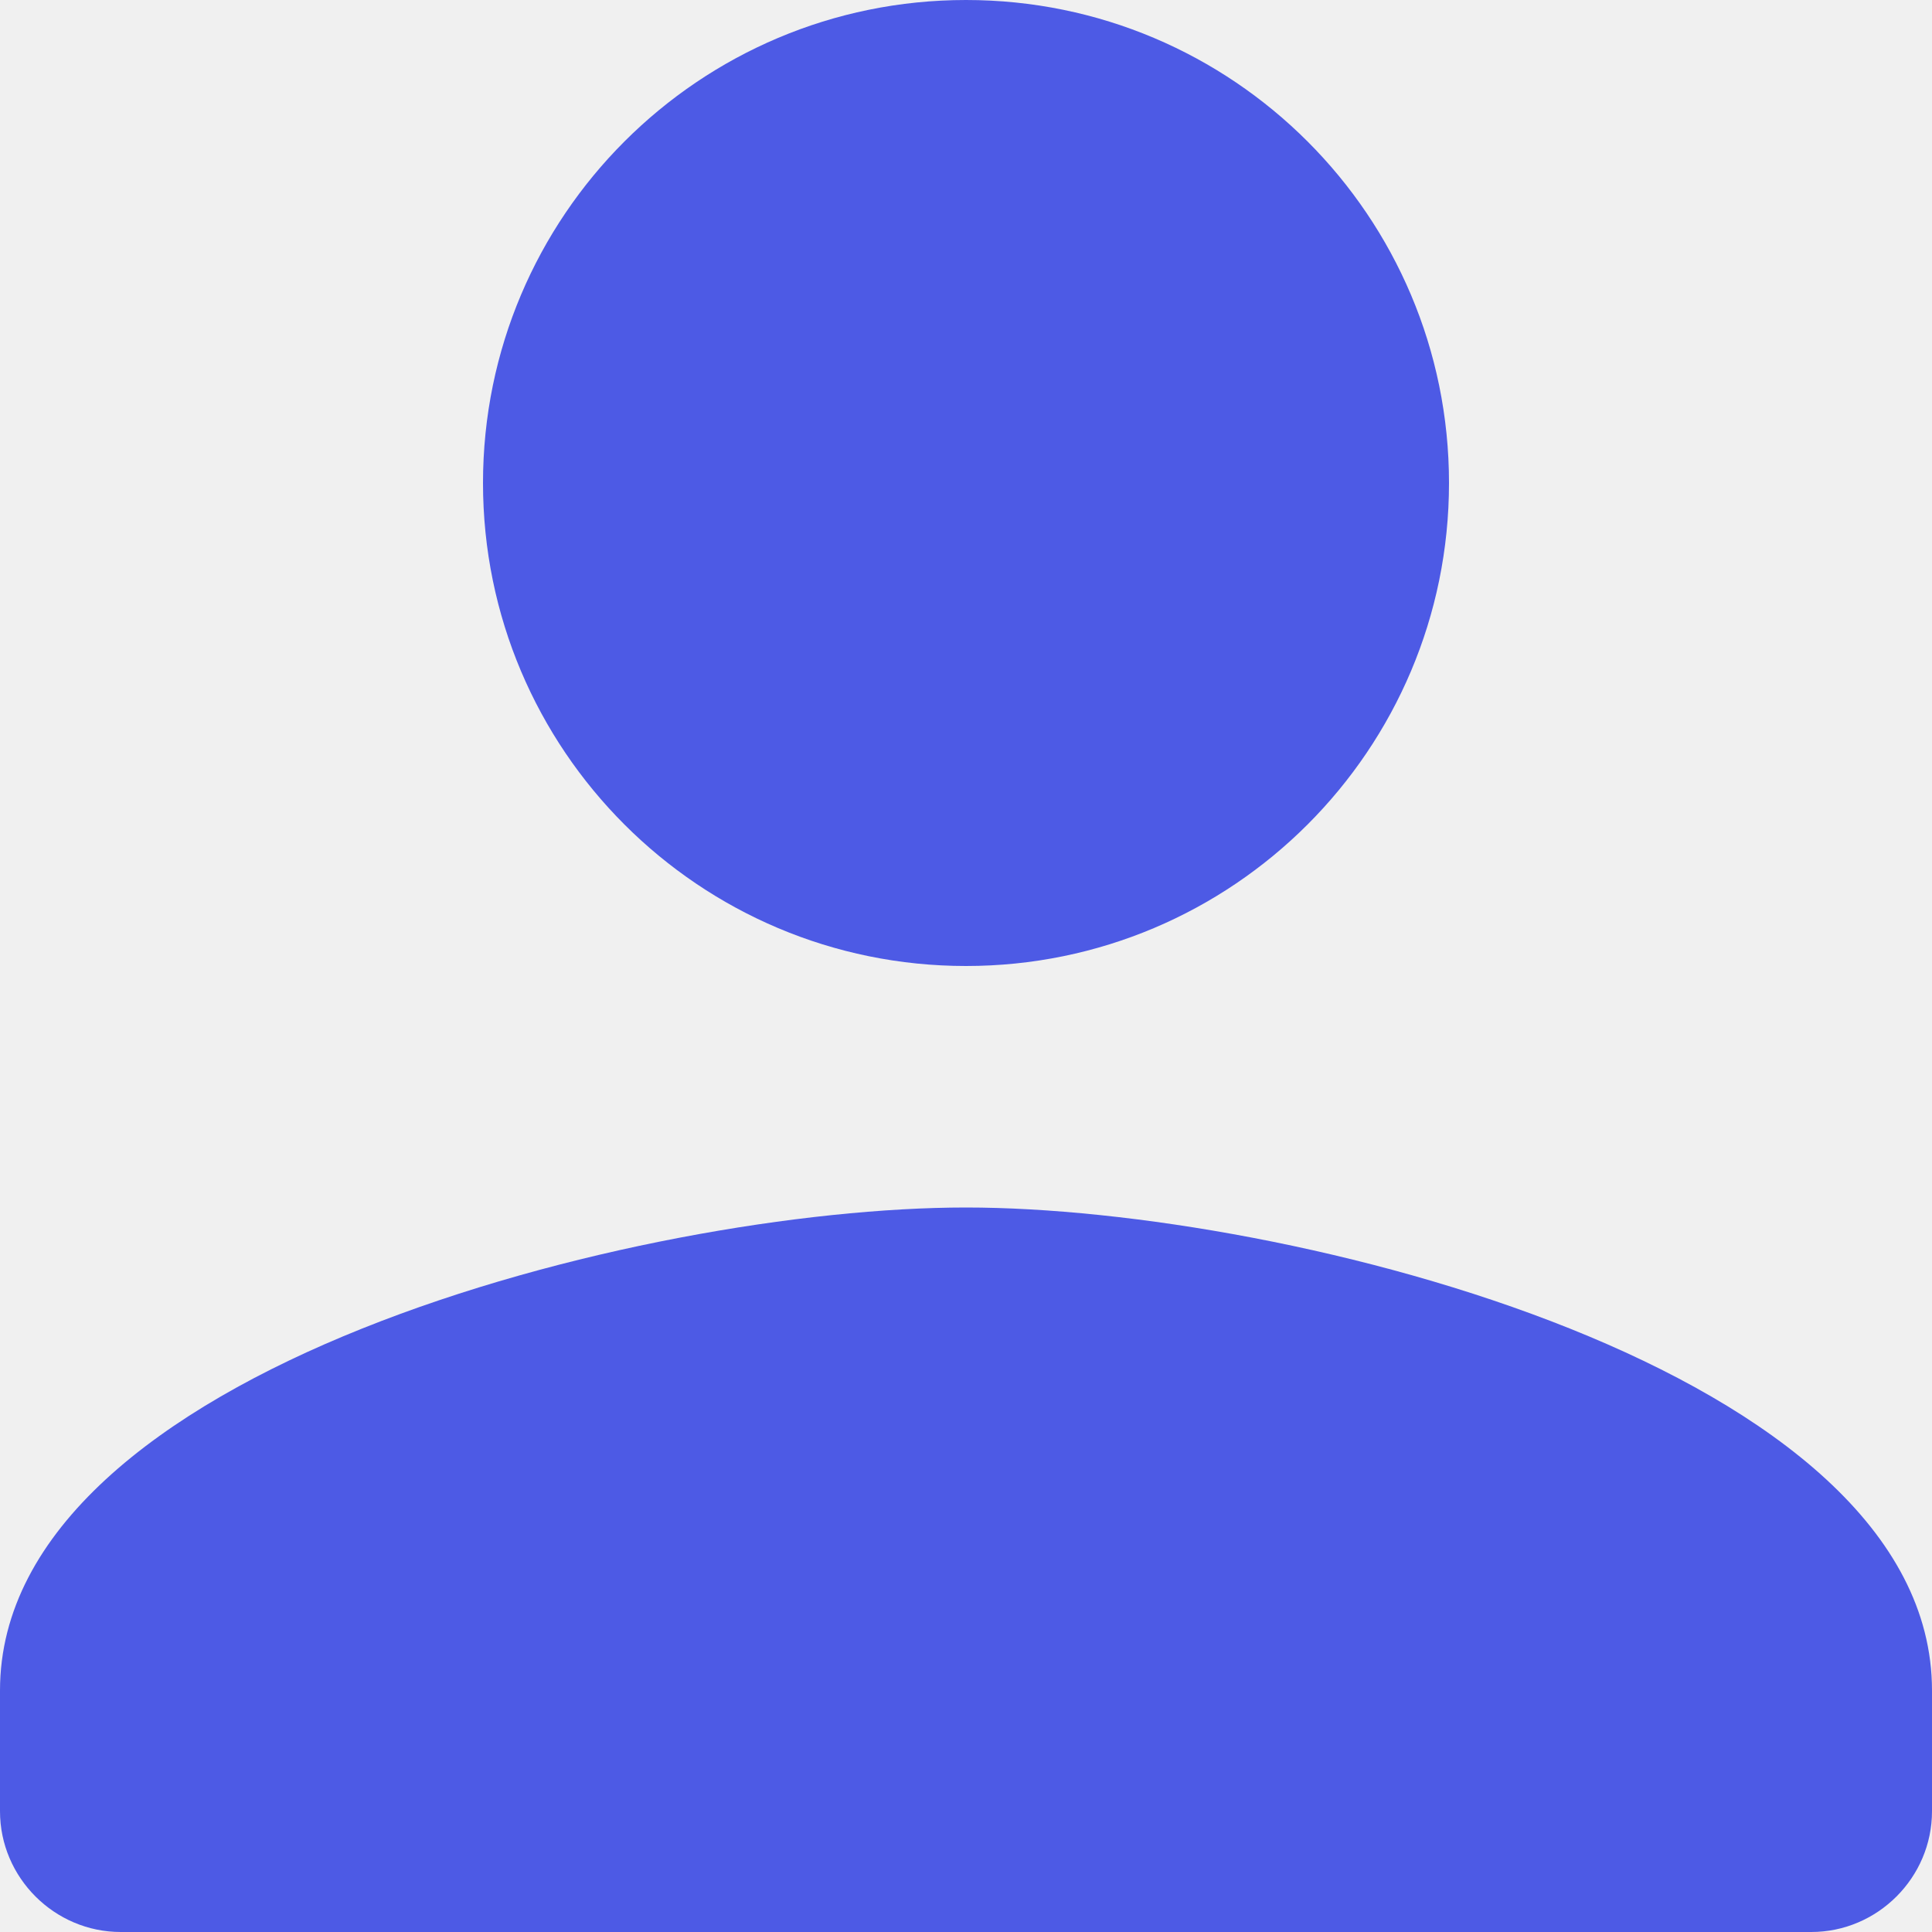
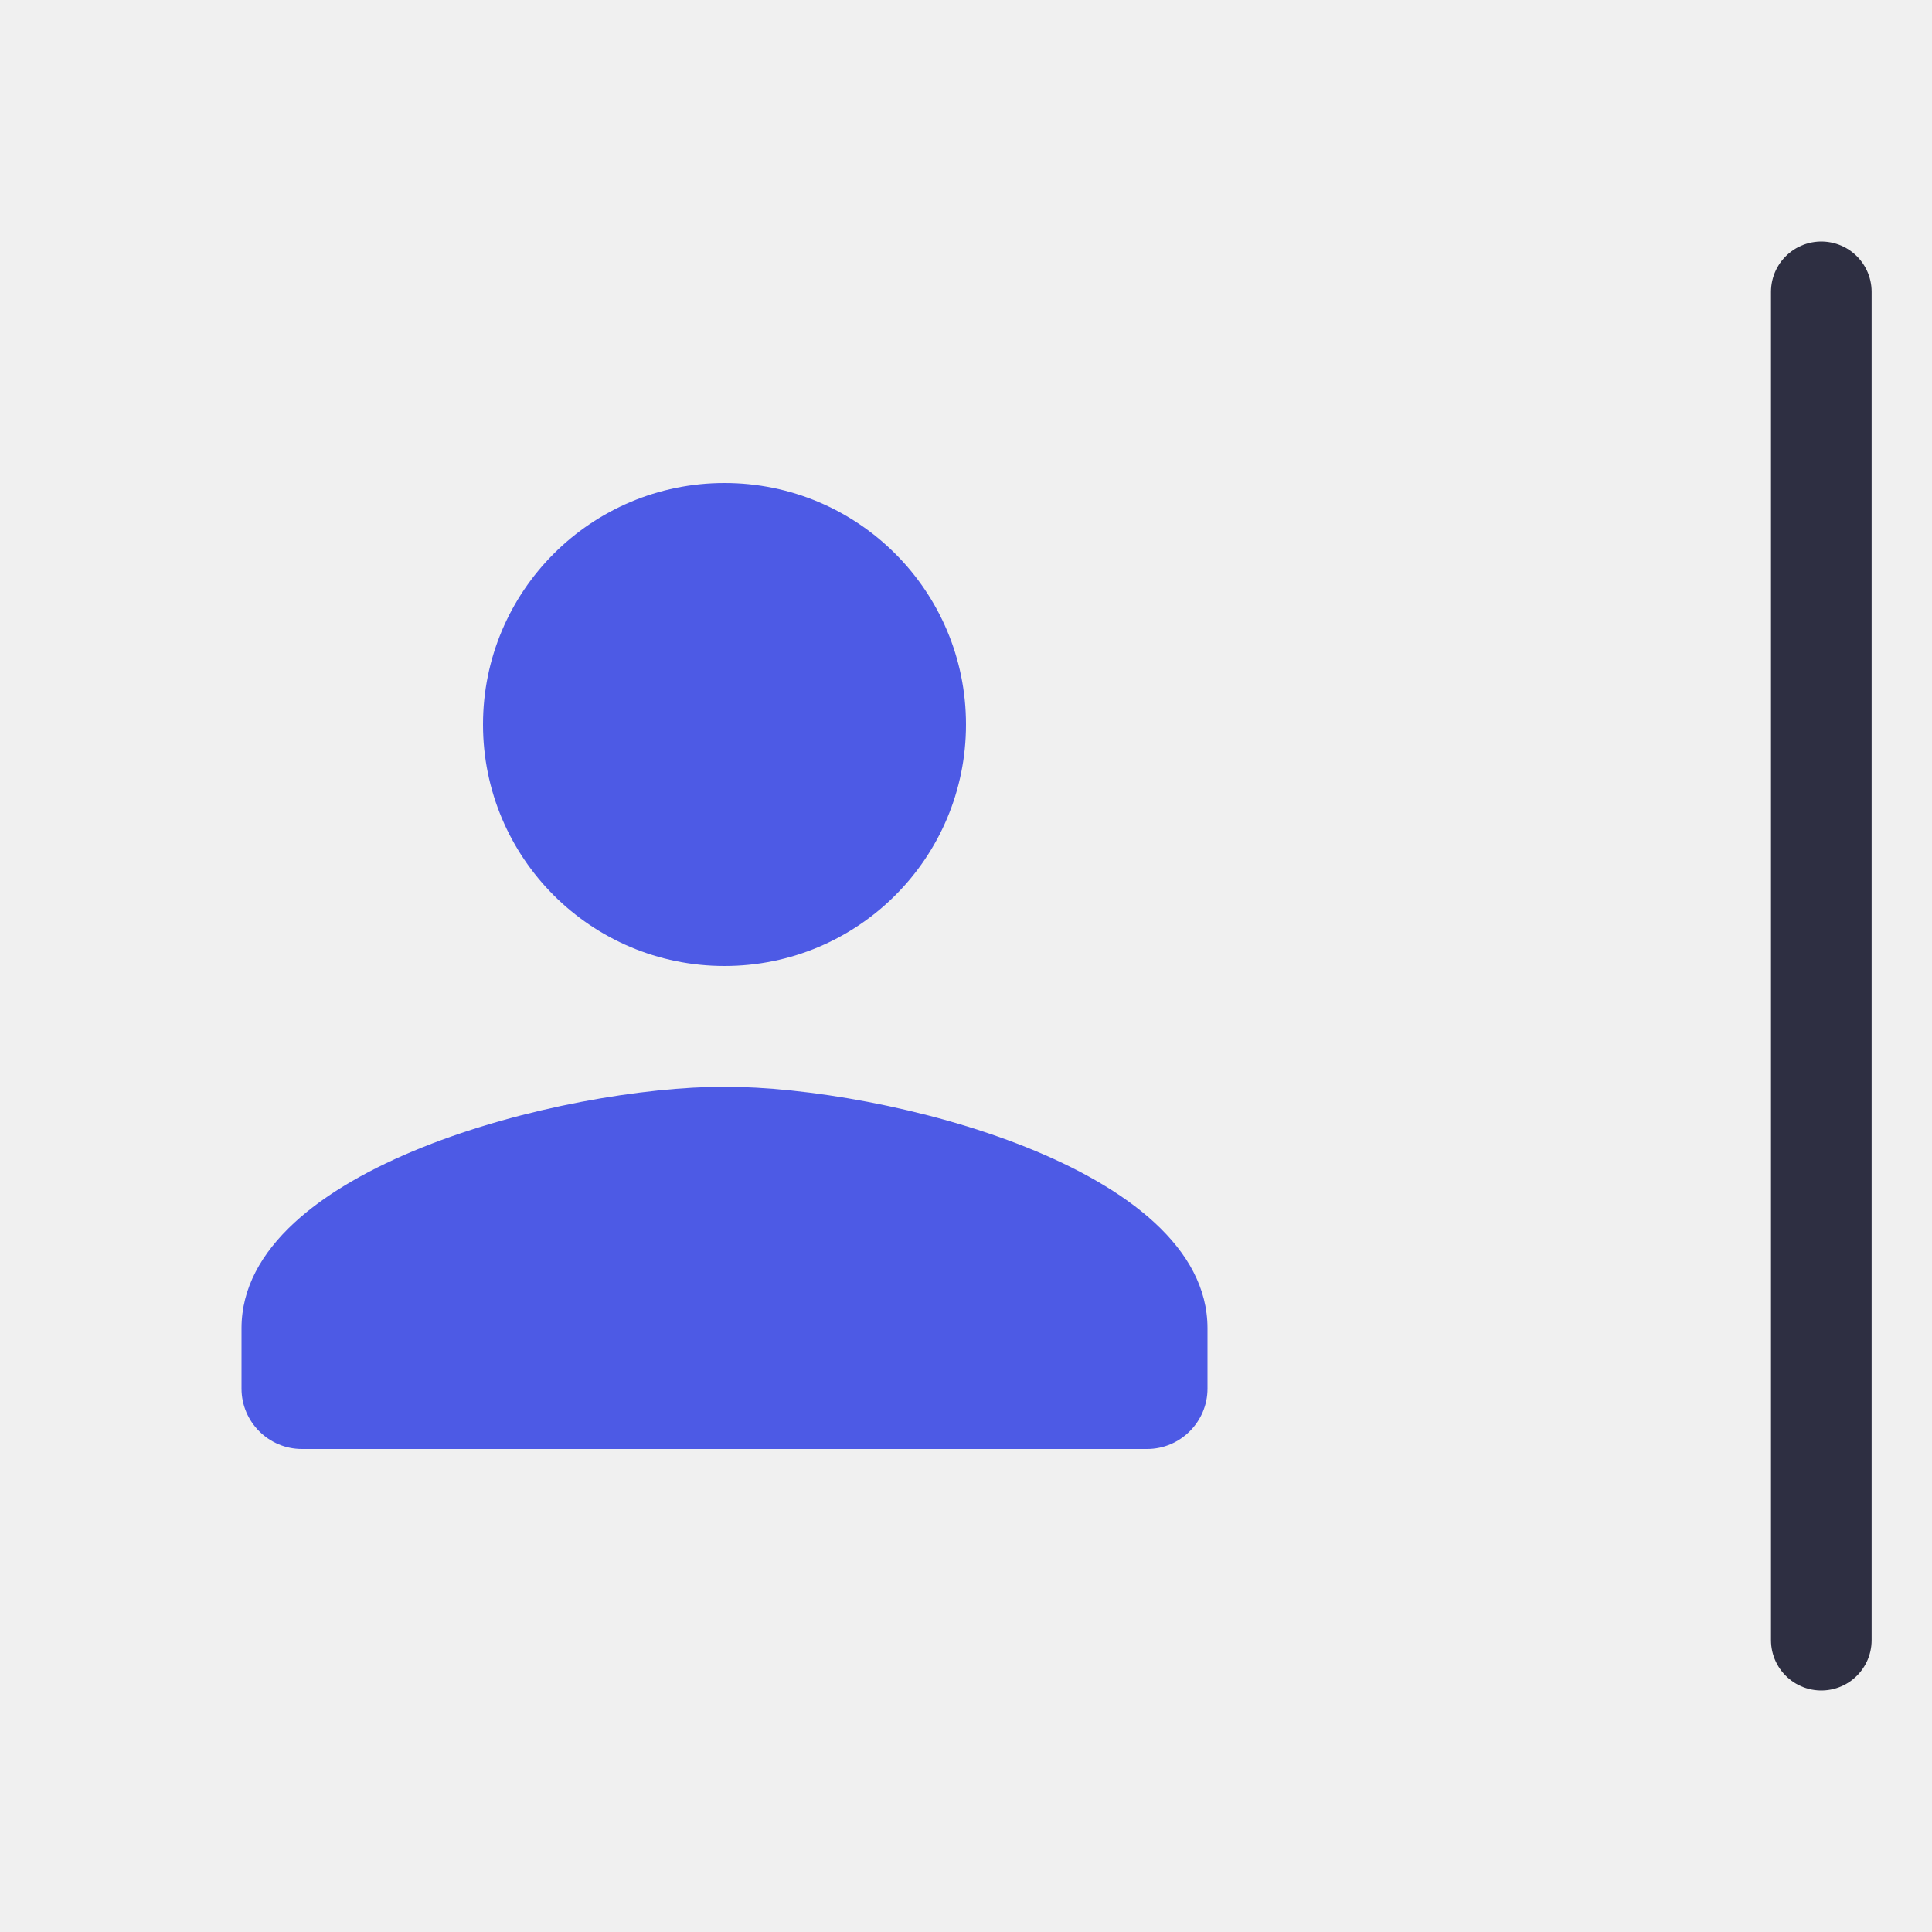
- <svg xmlns="http://www.w3.org/2000/svg" width="12" height="12" viewBox="0 0 12 12" fill="none">
-   <path d="M6 6C7.657 6 9 4.657 9 3C9 1.343 7.657 0 6 0C4.343 0 3 1.343 3 3C3 4.657 4.343 6 6 6ZM6 7.5C3.998 7.5 0 8.505 0 10.5V11.25C0 11.662 0.338 12 0.75 12H11.25C11.662 12 12 11.662 12 11.25V10.5C12 8.505 8.002 7.5 6 7.5Z" fill="#4D5AE5" />
+ <svg xmlns="http://www.w3.org/2000/svg" width="24" height="24" viewBox="0 0 24 24" fill="none">
+   <g clip-path="url(#clip0_856792_456)">
+     <path d="M9 12C10.658 12 12 10.658 12 9C12 7.343 10.658 6 9 6C7.343 6 6 7.343 6 9C6 10.658 7.343 12 9 12ZM9 13.5C6.997 13.5 3 14.505 3 16.5V17.25C3 17.663 3.337 18 3.75 18H14.25C14.662 18 15 17.663 15 17.25V16.5C15 14.505 11.002 13.5 9 13.5Z" fill="#4D5AE5" />
+   </g>
+   <line x1="22.625" y1="3.625" x2="22.625" y2="20.375" stroke="#2E2F42" stroke-width="1.25" stroke-linecap="round" />
+   <defs>
+     <clipPath id="clip0_856792_456">
+       <rect width="18" height="18" fill="white" transform="translate(0 3)" />
+     </clipPath>
+   </defs>
</svg>
